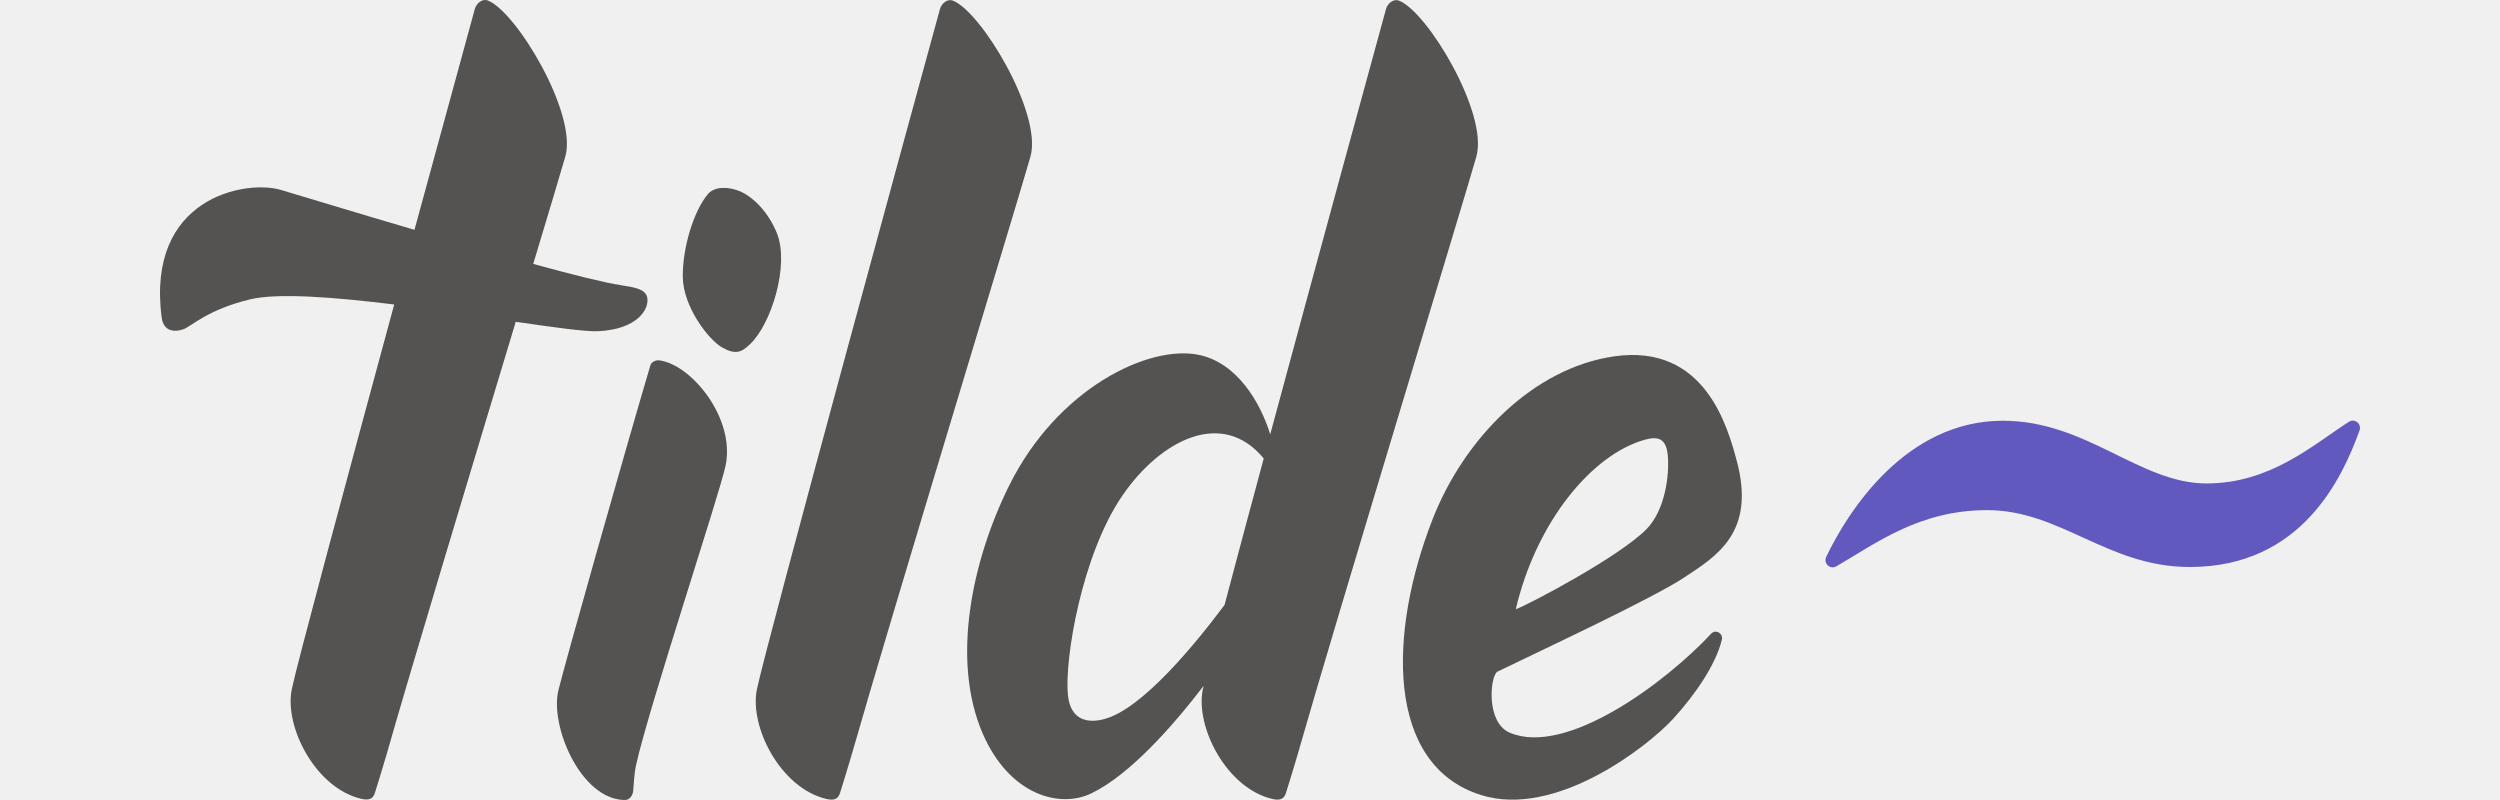
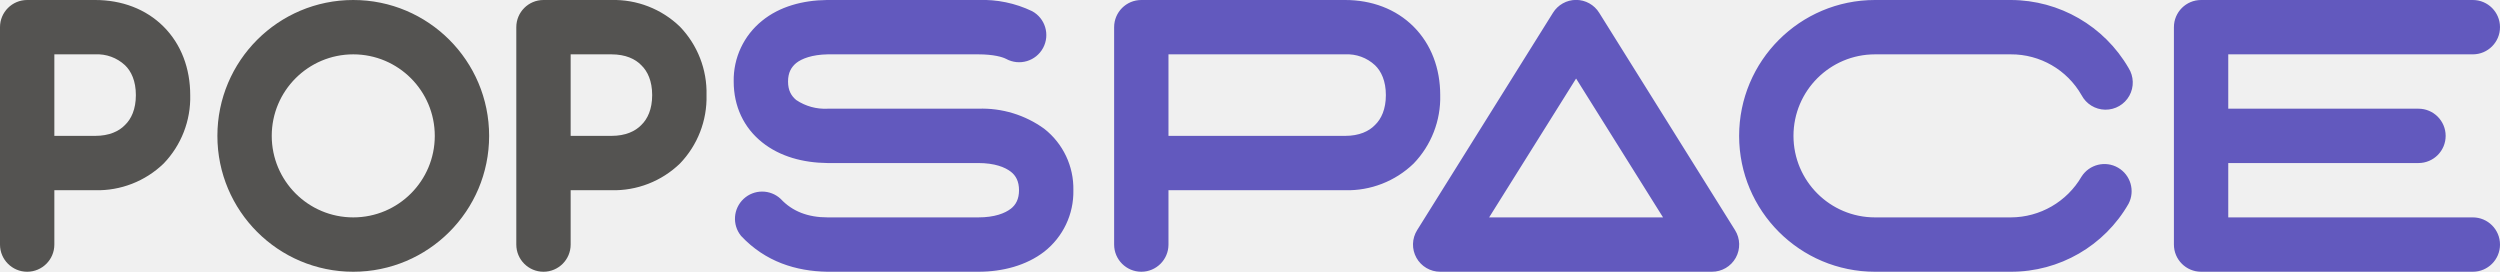
- <svg xmlns="http://www.w3.org/2000/svg" width="125" height="40" viewBox="0 0 125 40" fill="none">
-   <g clip-path="url(#clip0)">
-     <path d="M100.14 21.037C95.282 21.037 92.4 25.565 91.312 27.841C91.156 28.166 91.506 28.496 91.812 28.318C93.788 27.18 95.945 25.507 99.358 25.507C103.04 25.507 105.372 28.35 109.492 28.35C115.113 28.35 117.126 23.86 117.976 21.527C118.095 21.196 117.739 20.903 117.445 21.088C115.588 22.29 113.5 24.172 110.318 24.172C106.973 24.166 104.341 21.037 100.14 21.037Z" fill="#6259BE" />
-     <path d="M47.648 0.033C47.373 -0.076 47.08 0.166 46.998 0.452C45.892 4.465 38.289 32.305 37.846 34.461C37.458 36.35 39.04 39.421 41.328 39.949C41.672 40.025 41.903 39.981 42.003 39.644C42.091 39.351 42.353 38.537 42.591 37.711C44.491 31.04 50.918 9.972 51.525 7.822C52.125 5.673 49.061 0.579 47.648 0.033Z" fill="#545351" />
-     <path d="M69.95 0.033C69.675 -0.076 69.382 0.166 69.3 0.452C68.662 2.767 65.855 13.037 63.511 21.717C63.036 20.166 61.879 18.143 59.941 17.743C57.434 17.221 52.864 19.422 50.457 24.28C48.6 28.026 47.538 33.011 49.144 36.699C50.482 39.758 52.983 40.432 54.565 39.669C56.478 38.747 58.622 36.331 60.179 34.296C60.166 34.359 60.154 34.416 60.141 34.461C59.754 36.35 61.335 39.421 63.623 39.949C63.967 40.025 64.199 39.981 64.299 39.644C64.386 39.351 64.649 38.537 64.886 37.711C66.787 31.04 73.214 9.972 73.82 7.822C74.427 5.673 71.37 0.579 69.95 0.033ZM55.209 35.955C54.414 36.165 53.527 36.044 53.395 34.747C53.22 33.005 54.071 27.765 56.121 24.776C58.028 21.997 61.117 20.407 63.186 22.925C62.442 25.692 61.754 28.242 61.229 30.245C59.779 32.184 57.115 35.453 55.209 35.955Z" fill="#545351" />
-     <path d="M32.358 14.856C32.264 14.449 31.701 14.36 31.038 14.258C30.232 14.137 28.606 13.73 26.662 13.196C27.494 10.436 28.1 8.408 28.269 7.816C28.869 5.667 25.812 0.573 24.393 0.026C24.117 -0.082 23.824 0.16 23.742 0.446C23.349 1.87 22.142 6.284 20.723 11.492C17.759 10.621 15.077 9.8 14.04 9.495C12.27 8.974 7.306 9.877 8.082 15.867C8.175 16.611 8.775 16.611 9.182 16.458C9.588 16.306 10.37 15.485 12.495 14.97C13.877 14.633 16.709 14.856 19.71 15.225C17.359 23.886 14.84 33.24 14.59 34.455C14.202 36.343 15.784 39.415 18.072 39.943C18.416 40.019 18.647 39.974 18.747 39.637C18.835 39.345 19.097 38.531 19.335 37.704C20.541 33.463 23.58 23.409 25.787 16.09C27.75 16.376 29.307 16.592 29.913 16.56C31.895 16.465 32.489 15.434 32.358 14.856Z" fill="#545351" />
-     <path d="M32.958 18.016C32.783 17.997 32.564 18.105 32.52 18.264C31.139 22.932 28.232 33.227 27.919 34.518C27.488 36.305 29.038 39.962 31.22 40C31.489 40.006 31.639 39.784 31.664 39.51C31.689 39.256 31.701 38.703 31.808 38.232C32.47 35.275 35.953 24.802 36.278 23.288C36.778 20.929 34.583 18.226 32.958 18.016Z" fill="#545351" />
-     <path d="M35.389 9.711C34.658 10.589 34.12 12.439 34.139 13.857C34.164 15.358 35.44 16.999 36.108 17.374C36.796 17.762 37.096 17.603 37.515 17.196C38.559 16.204 39.484 13.26 38.847 11.664C38.384 10.519 37.59 9.826 37.046 9.584C36.465 9.33 35.74 9.292 35.389 9.711Z" fill="#545351" />
-     <path d="M85.554 31.689C83.31 34.099 78.327 37.838 75.489 36.636C74.301 36.133 74.495 33.87 74.857 33.59C77.164 32.471 82.666 29.902 84.216 28.871C85.81 27.816 87.817 26.633 86.829 23.008C86.379 21.355 85.248 17.158 80.696 17.819C76.633 18.411 73.201 21.953 71.638 25.94C69.412 31.625 69.268 38.251 74.051 39.752C77.771 40.922 82.372 37.342 83.654 35.943C84.791 34.696 85.785 33.227 86.092 31.994C86.173 31.669 85.779 31.441 85.554 31.689ZM82.272 21.978C82.91 21.806 83.303 21.934 83.385 22.735C83.485 23.733 83.26 25.507 82.322 26.461C80.984 27.822 76.489 30.207 75.789 30.461C76.808 26.111 79.59 22.709 82.272 21.978Z" fill="#545351" />
-   </g>
-   <defs>
-     <clipPath id="clip0">
-       <rect width="125" height="40" fill="white" />
-     </clipPath>
-   </defs>
+ <svg xmlns="http://www.w3.org/2000/svg" width="92" height="10" fill="none">
+   <path fill="#545351" d="M0 1a1 1 0 0 1 1-1h2.5c.98 0 1.87.33 2.52.98.65.65.98 1.54.98 2.52a3.5 3.5 0 0 1-.98 2.52A3.5 3.5 0 0 1 3.5 7H2v2a1 1 0 1 1-2 0V1Zm2 4h1.5c.52 0 .88-.17 1.1-.4.23-.22.4-.58.4-1.1 0-.52-.17-.88-.4-1.1A1.5 1.5 0 0 0 3.5 2H2v3Zm11-3a3 3 0 1 0 0 6 3 3 0 0 0 0-6ZM8 5a5 5 0 1 1 10 0A5 5 0 0 1 8 5Zm12-5a1 1 0 0 0-1 1v8a1 1 0 1 0 2 0V7h1.5a3.5 3.5 0 0 0 2.52-.98A3.5 3.5 0 0 0 26 3.5a3.5 3.5 0 0 0-.98-2.52A3.5 3.5 0 0 0 22.5 0H20Zm2.5 5H21V2h1.5c.52 0 .88.17 1.1.4.23.22.4.58.4 1.1 0 .52-.17.88-.4 1.1-.22.23-.58.4-1.1.4Z" />
+   <path fill="#6259BE" d="M36 2c.57 0 .9.1 1.03.17a1 1 0 0 0 .95-1.76A4.22 4.22 0 0 0 36 0h-5.57c-.89.01-1.74.24-2.38.76A2.8 2.8 0 0 0 27 3c0 .91.37 1.7 1.05 2.24.65.52 1.5.75 2.4.76H36c.6 0 .98.15 1.2.32.18.14.3.35.3.68 0 .33-.12.54-.3.68-.22.17-.6.32-1.2.32H30.46c-.73 0-1.3-.22-1.73-.68a1 1 0 0 0-1.46 1.36c.9.96 2.03 1.3 3.17 1.32H36c.9 0 1.77-.23 2.43-.74A2.8 2.8 0 0 0 39.5 7a2.8 2.8 0 0 0-1.07-2.26A3.9 3.9 0 0 0 36 4h-5.54a1.9 1.9 0 0 1-1.16-.32c-.18-.15-.3-.35-.3-.68 0-.33.12-.53.3-.68.2-.16.58-.31 1.16-.32H36Zm5-1a1 1 0 0 1 1-1h7.5c.98 0 1.87.33 2.52.98.65.65.98 1.54.98 2.52a3.5 3.5 0 0 1-.98 2.52A3.5 3.5 0 0 1 49.5 7H43v2a1 1 0 1 1-2 0V1Zm2 4h6.5c.52 0 .88-.17 1.1-.4.23-.22.4-.58.4-1.1 0-.52-.17-.88-.4-1.1a1.5 1.5 0 0 0-1.1-.4H43v3ZM58.85.47a1 1 0 0 0-1.7 0l-5 8A1 1 0 0 0 53 10h10a1 1 0 0 0 .85-1.53l-5-8ZM54.8 8 58 2.89 61.2 8h-6.4ZM80 1a1 1 0 0 1 1-1h10a1 1 0 1 1 0 2h-9v2h7a1 1 0 1 1 0 2h-7v2h9a1 1 0 1 1 0 2H81a1 1 0 0 1-1-1V1ZM69 0a5 5 0 0 0 0 10h5a4.98 4.98 0 0 0 4.33-2.5 1 1 0 0 0-1.73-1A3.02 3.02 0 0 1 74 8h-5a3 3 0 0 1 0-6h5a2.98 2.98 0 0 1 2.6 1.5 1 1 0 1 0 1.73-1A5.02 5.02 0 0 0 74 0h-5Z" />
</svg>
